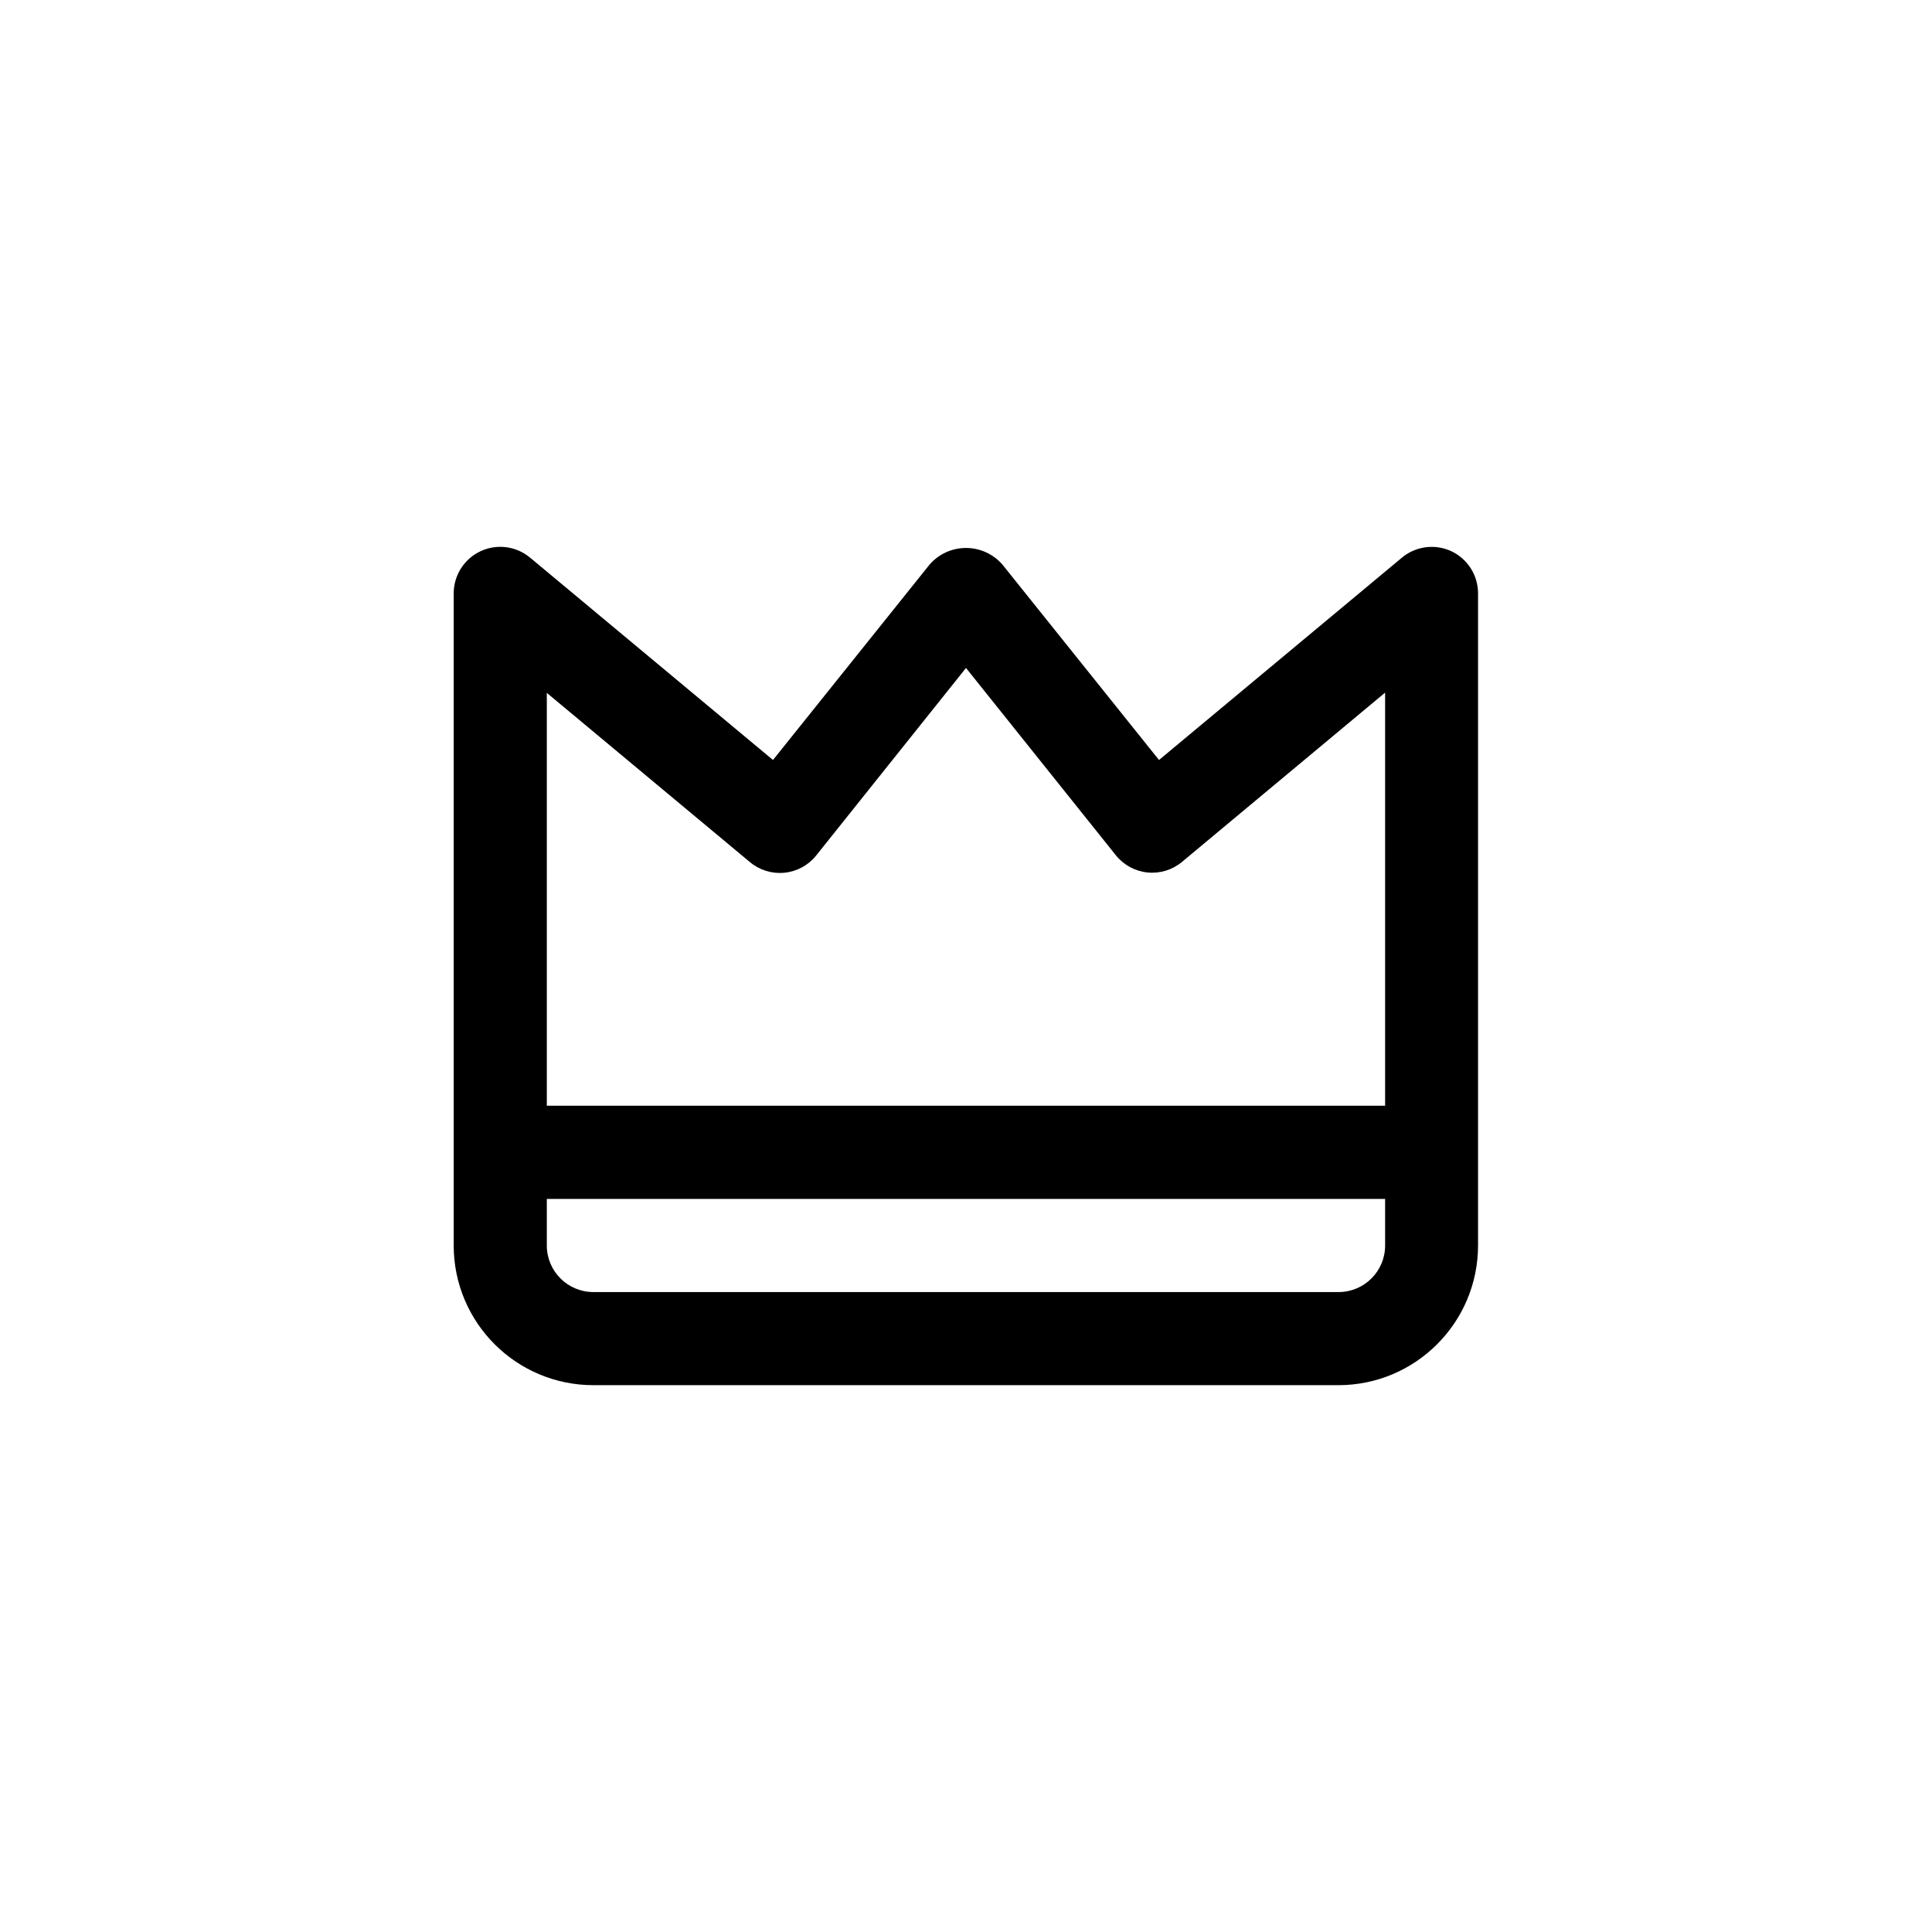
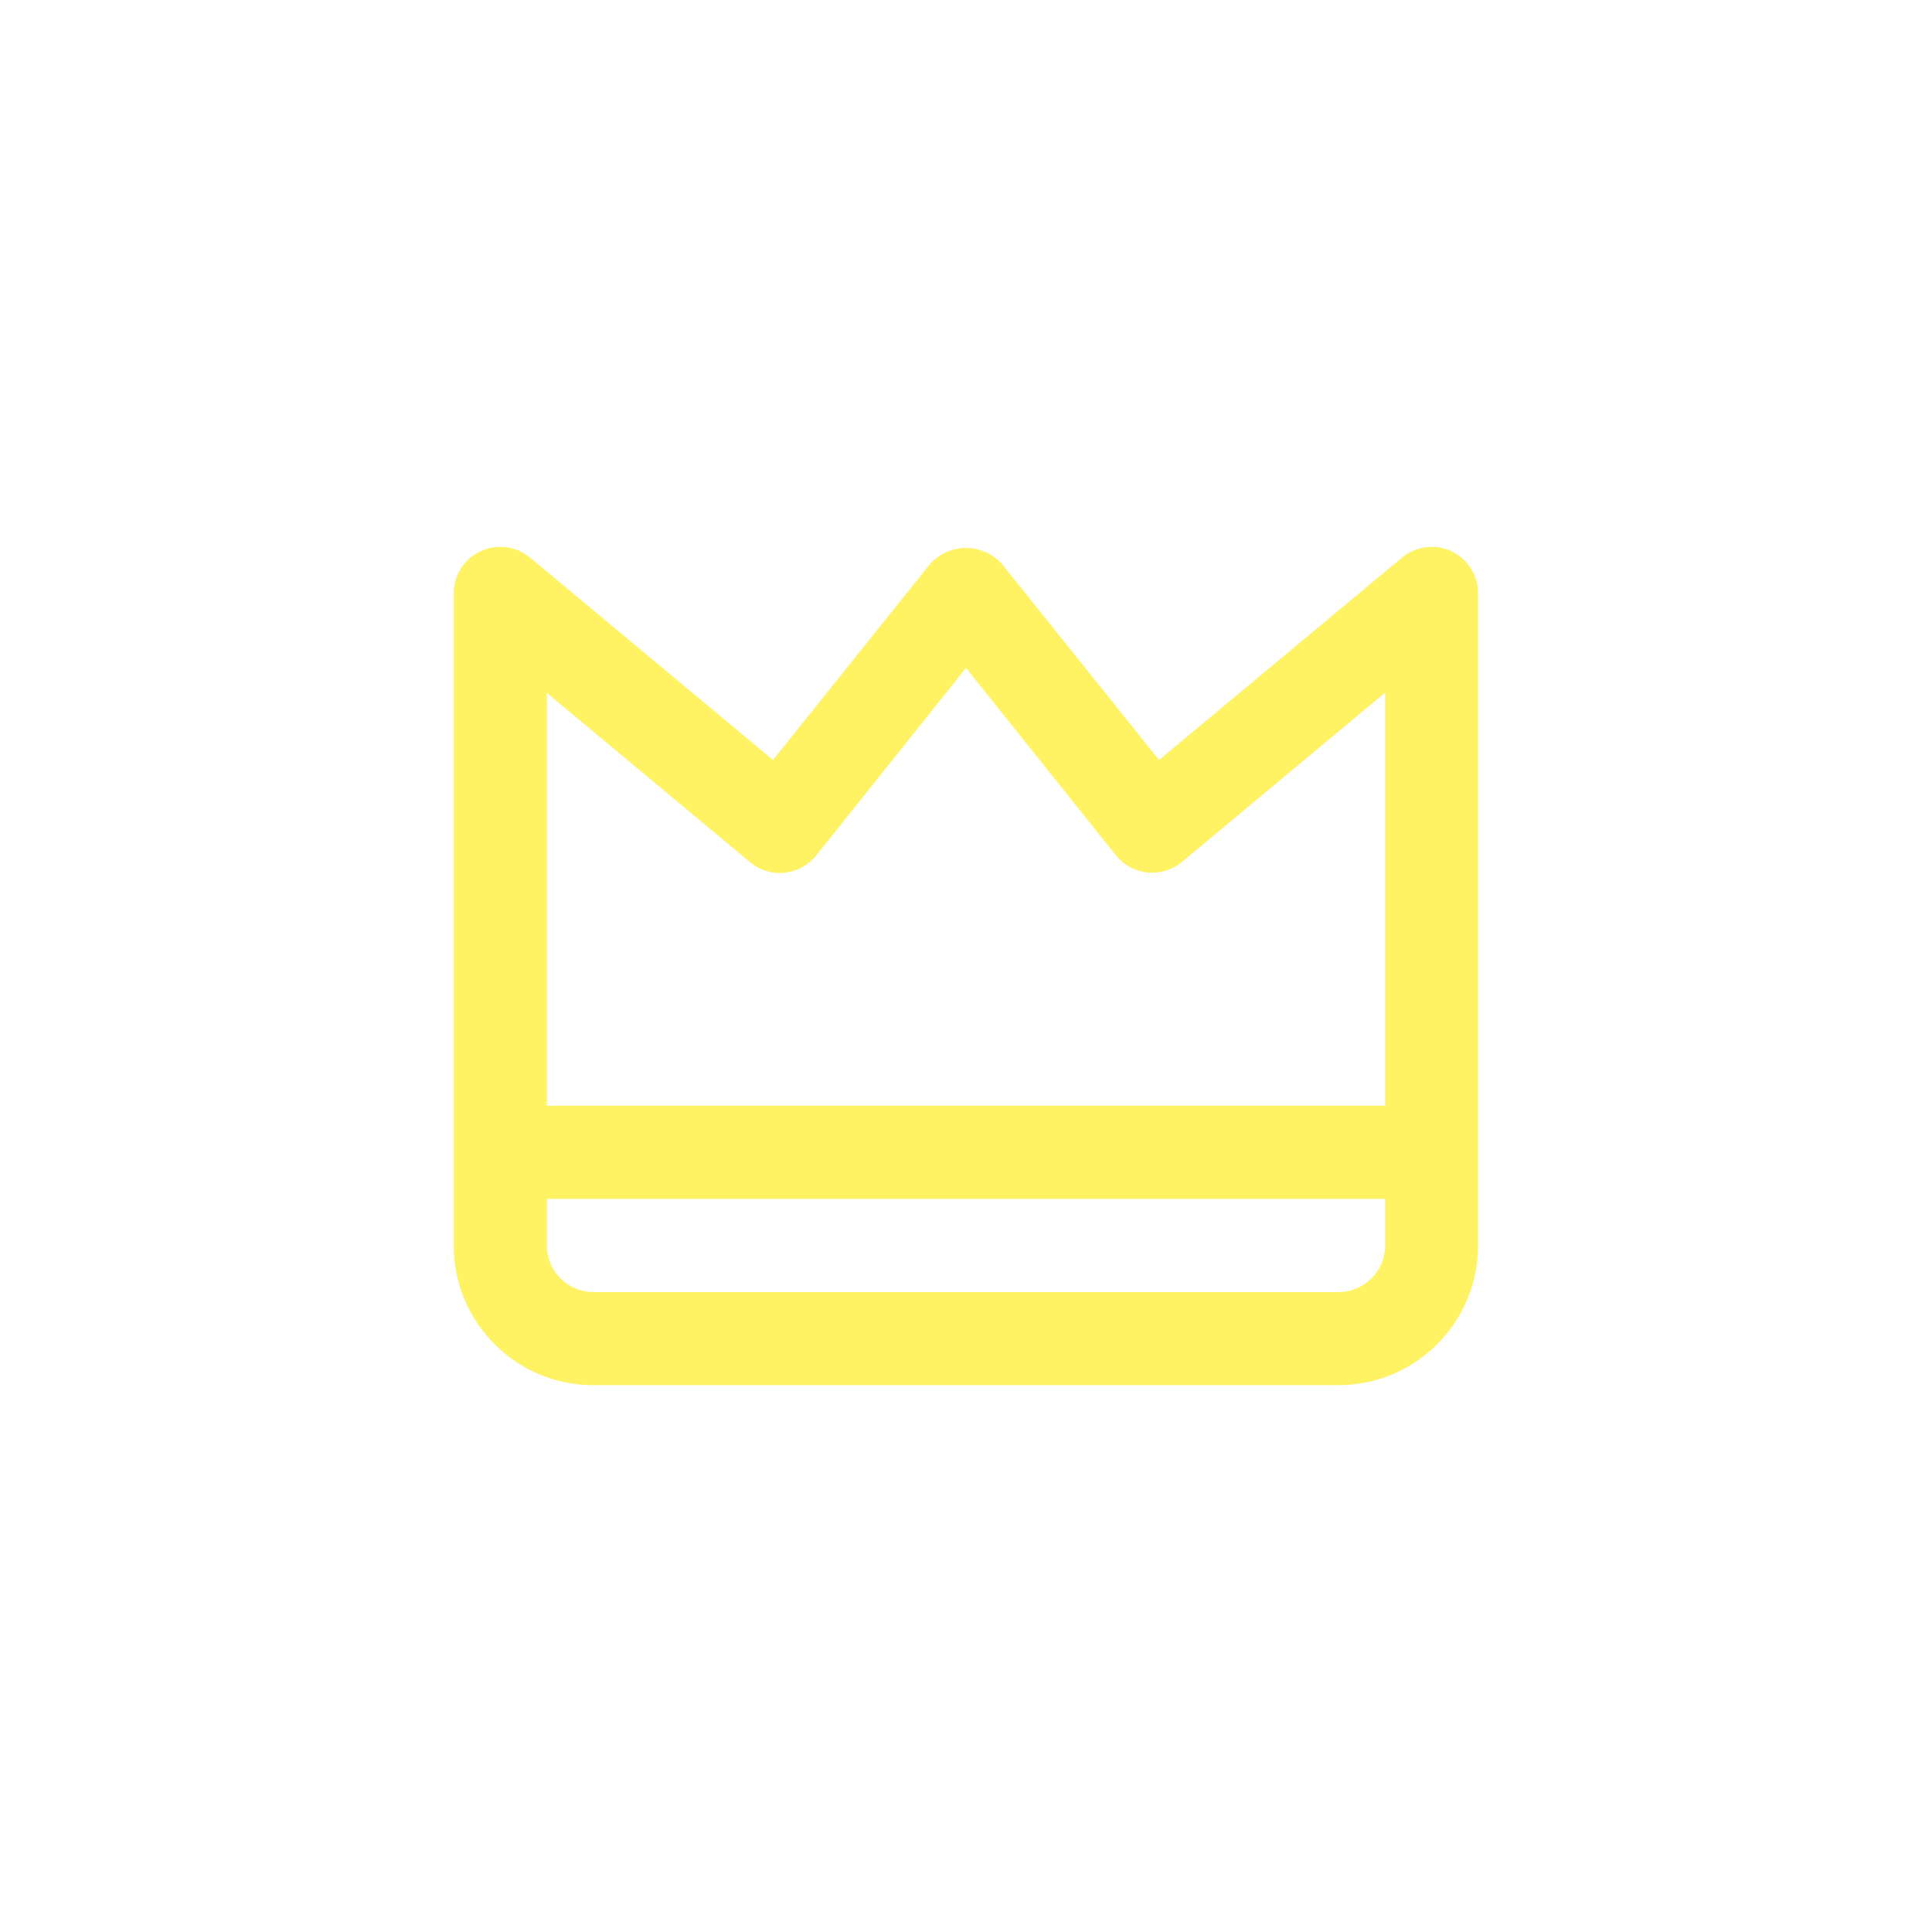
<svg xmlns="http://www.w3.org/2000/svg" width="30" height="30" viewBox="0 0 30 30">
  <defs>
    <clipPath id="clip-path">
-       <circle id="Elipse_521" data-name="Elipse 521" cx="15" cy="15" r="15" transform="translate(29 851)" fill="#ECECDA" />
+       <circle id="Elipse_521" data-name="Elipse 521" cx="15" cy="15" r="15" transform="translate(29 851)" fill="#fff263" />
    </clipPath>
  </defs>
  <g id="Enmascarar_grupo_3" data-name="Enmascarar grupo 3" transform="translate(-29 -851)" clip-path="url(#clip-path)">
-     <path id="reshot-icon-crown-queen-LV3TWAGKFS" d="M16.857,4.159a.723.723,0,0,0-.77.1L12.316,7.4,9.884,4.365a.749.749,0,0,0-1.13,0L6.322,7.4,2.55,4.258a.723.723,0,0,0-1.186.555V14.938a2.17,2.17,0,0,0,2.17,2.17H15.1a2.17,2.17,0,0,0,2.17-2.17V4.814A.723.723,0,0,0,16.857,4.159Zm-1.03,10.78a.723.723,0,0,1-.723.723H3.533a.723.723,0,0,1-.723-.723v-.723H15.827Zm0-2.17H2.81V6.358L5.963,8.985a.723.723,0,0,0,1.028-.1L9.319,5.971l2.328,2.91a.723.723,0,0,0,1.028.1l3.152-2.627Z" transform="translate(34.681 855.401)" fill="#ECECDA362" />
+     <path id="reshot-icon-crown-queen-LV3TWAGKFS" d="M16.857,4.159a.723.723,0,0,0-.77.1L12.316,7.4,9.884,4.365a.749.749,0,0,0-1.13,0L6.322,7.4,2.55,4.258a.723.723,0,0,0-1.186.555V14.938a2.17,2.17,0,0,0,2.17,2.17H15.1a2.17,2.17,0,0,0,2.17-2.17V4.814A.723.723,0,0,0,16.857,4.159Zm-1.03,10.78a.723.723,0,0,1-.723.723H3.533a.723.723,0,0,1-.723-.723v-.723H15.827Zm0-2.17H2.81V6.358L5.963,8.985a.723.723,0,0,0,1.028-.1L9.319,5.971l2.328,2.91a.723.723,0,0,0,1.028.1l3.152-2.627Z" transform="translate(34.681 855.401)" fill="#fff263" />
  </g>
</svg>
